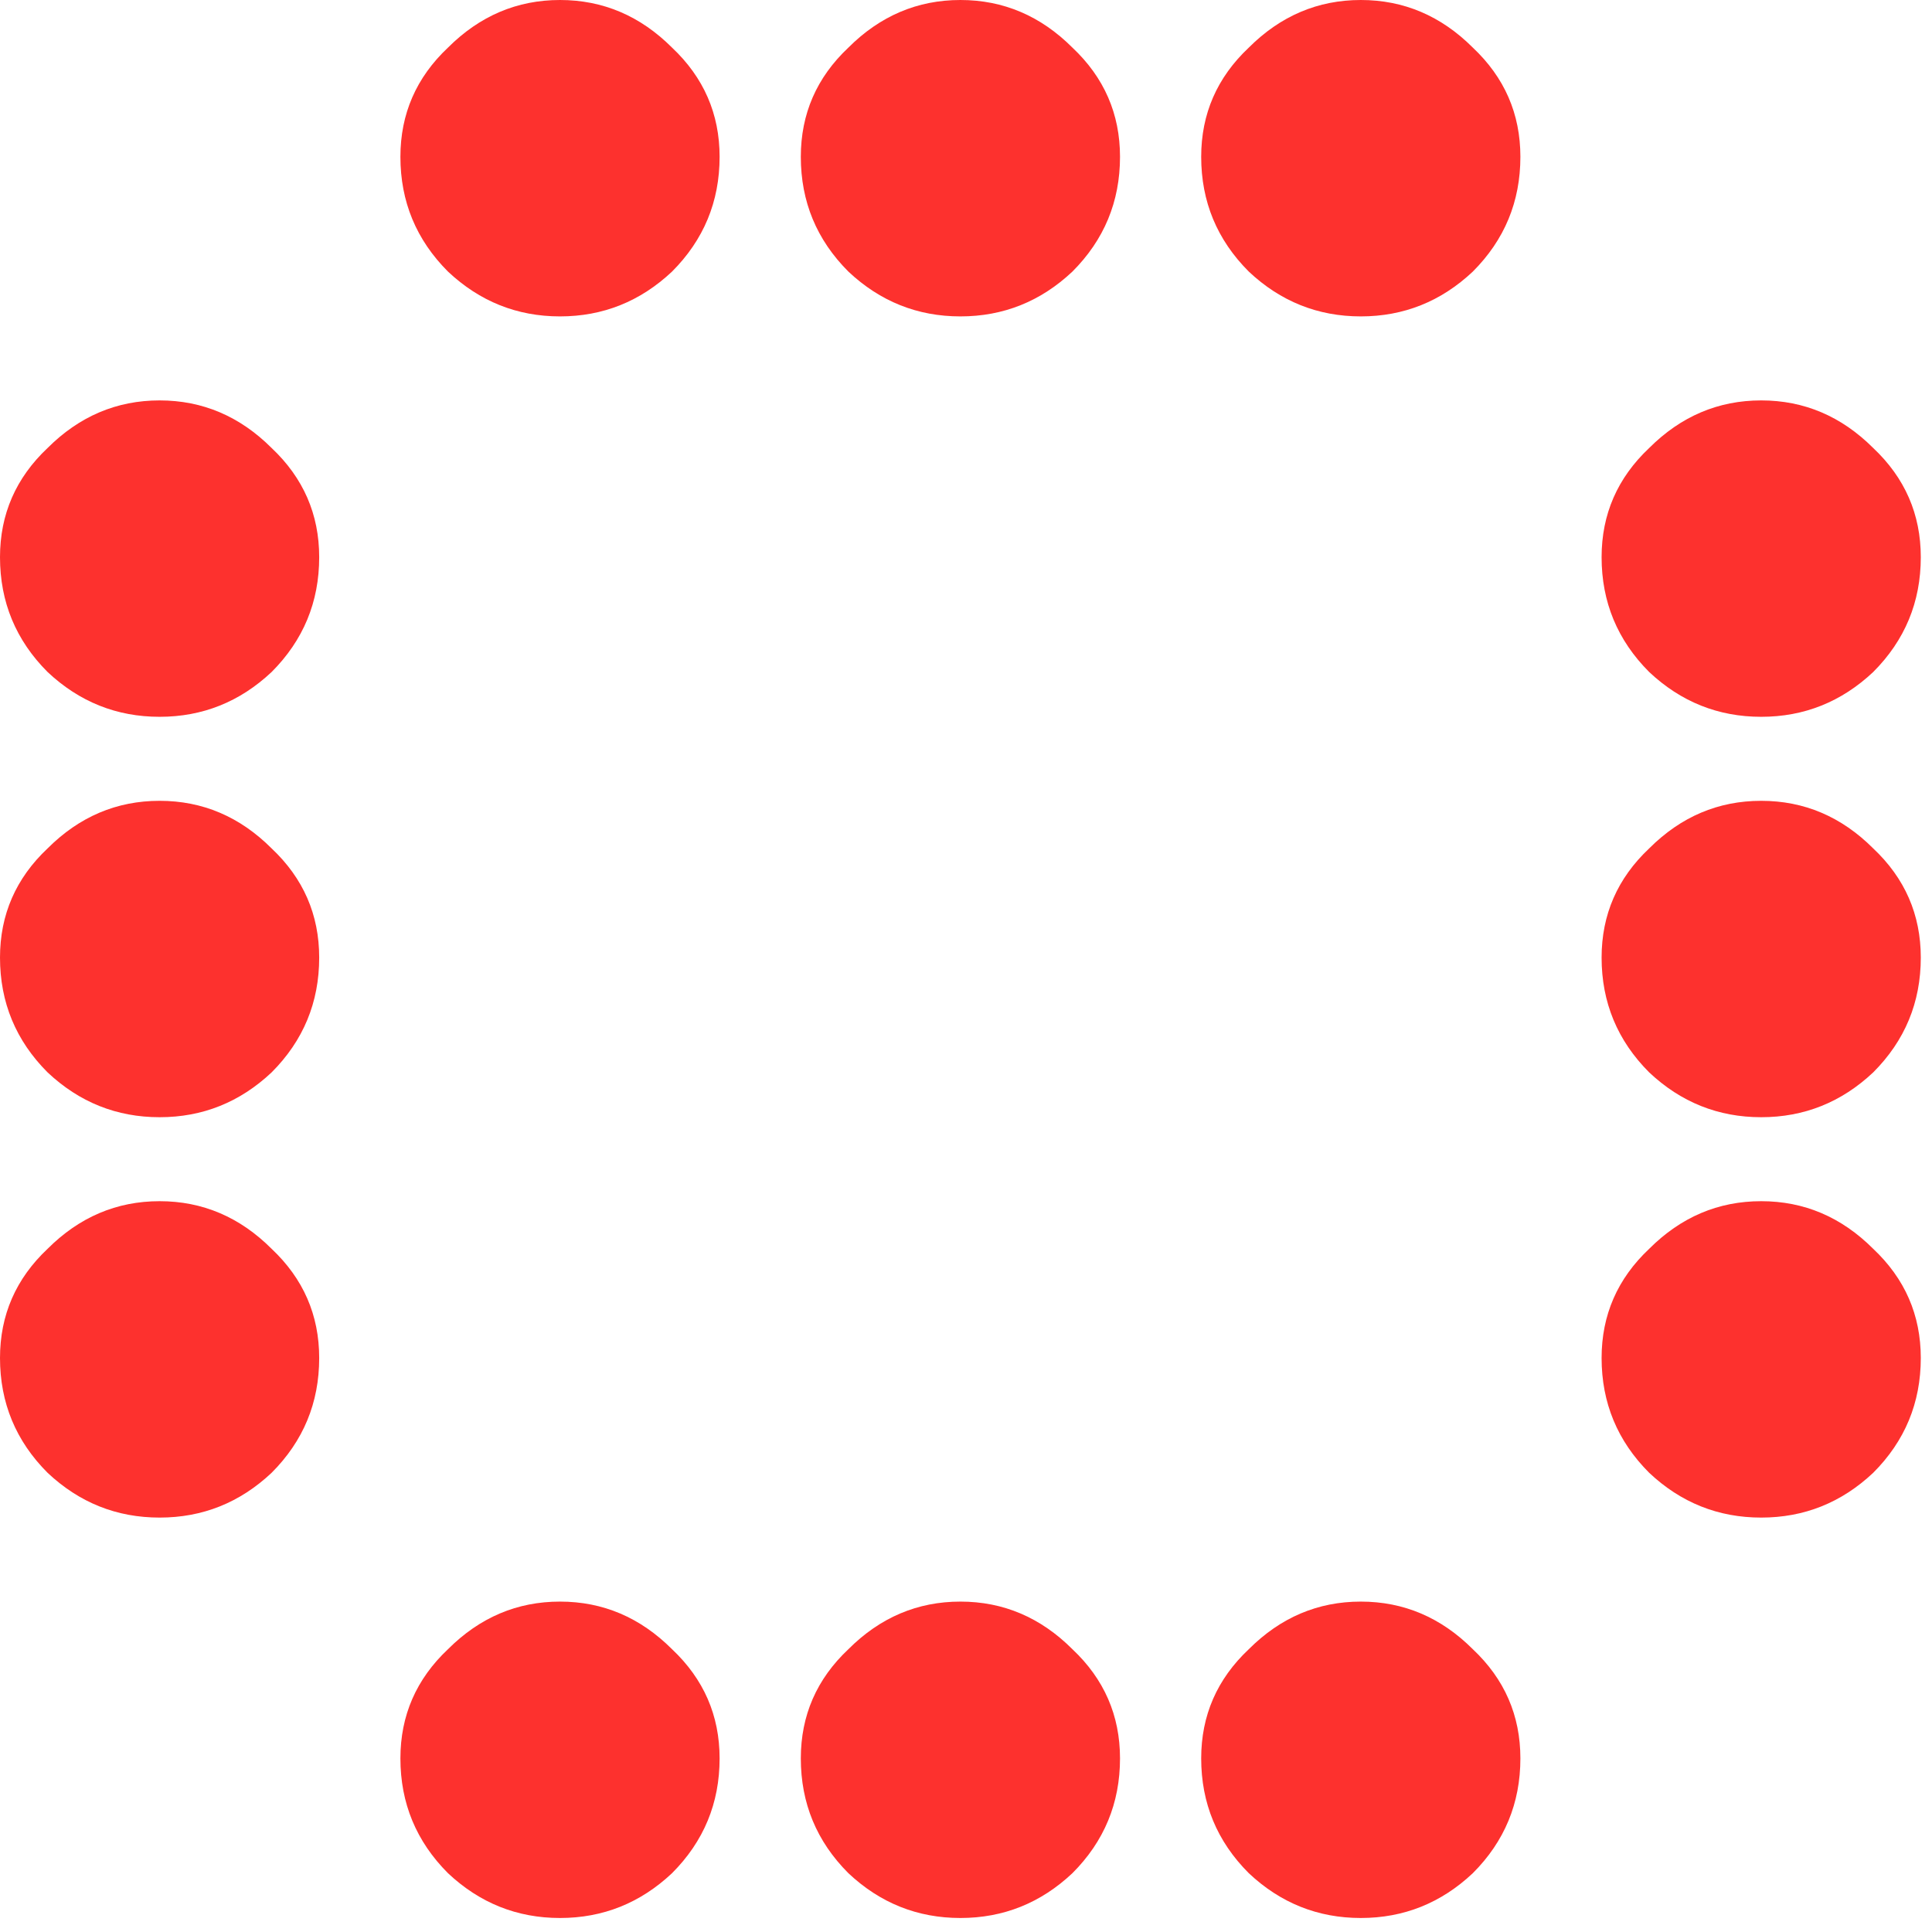
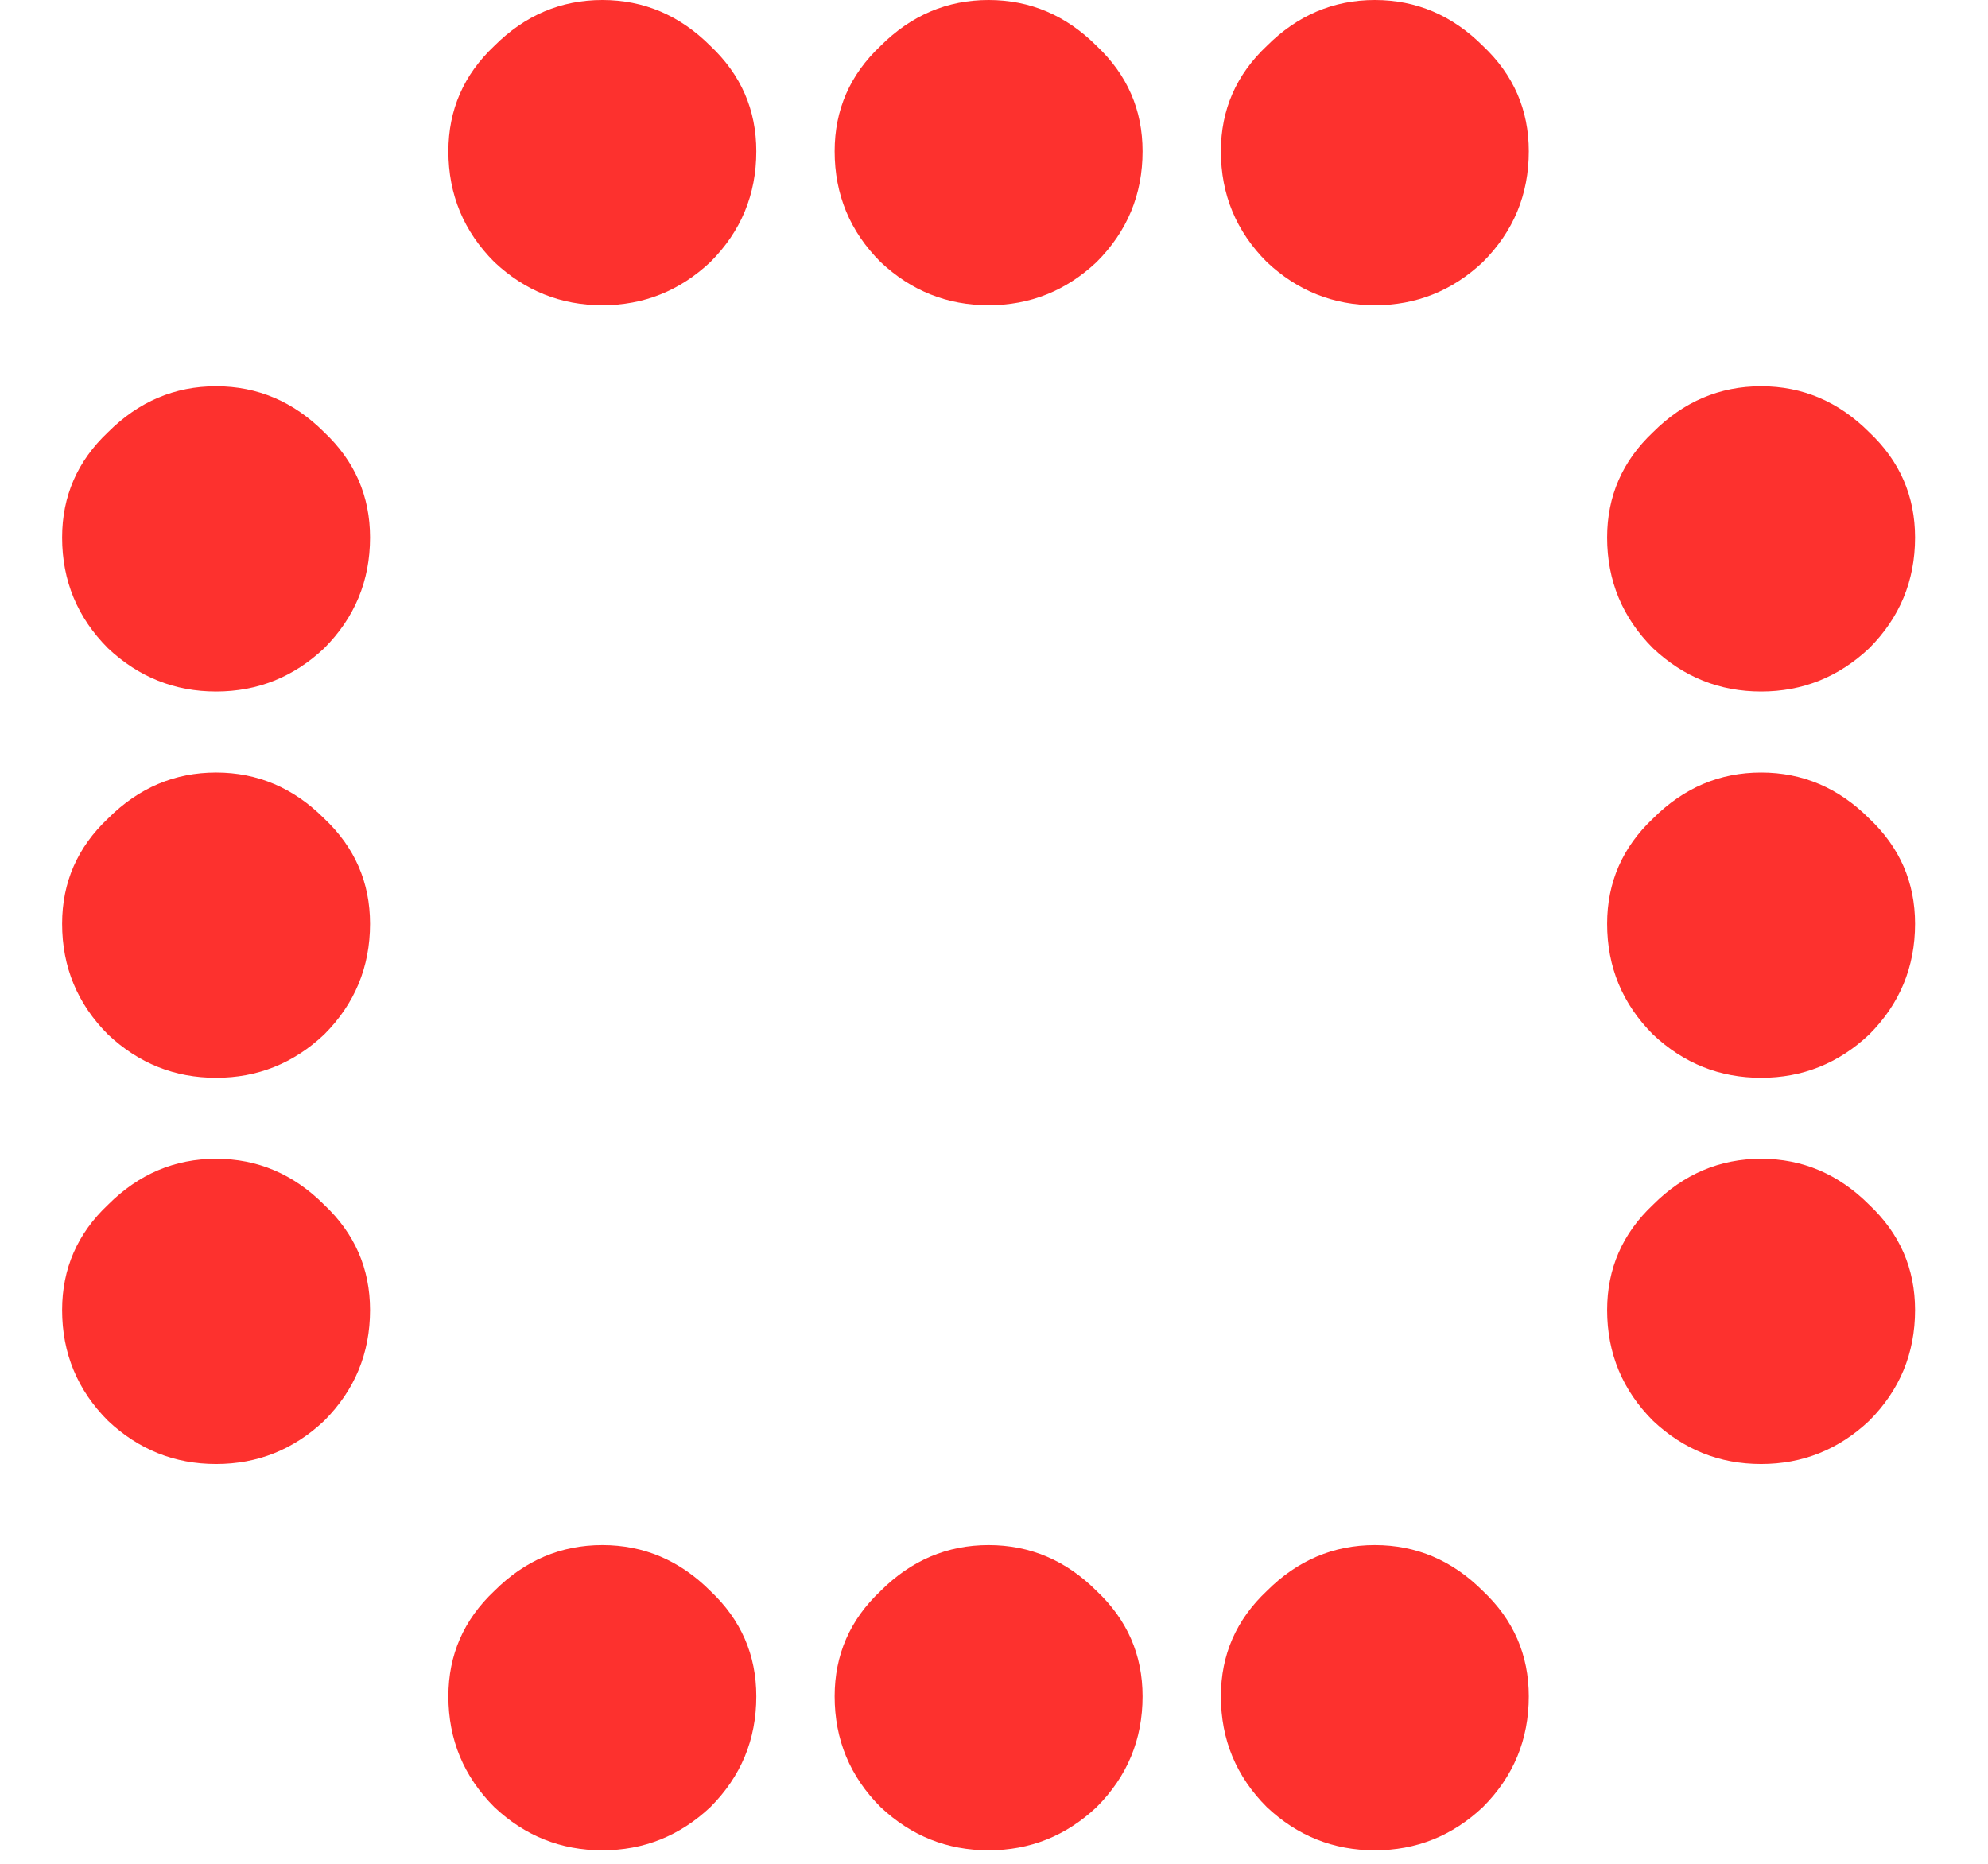
- <svg xmlns="http://www.w3.org/2000/svg" width="60" height="60" viewBox="0 0 60 60" fill="none">
-   <path d="M0 17.304C0 15.971 0.493 14.841 1.478 13.913C2.464 12.928 3.623 12.435 4.957 12.435C6.29 12.435 7.449 12.928 8.435 13.913C9.42 14.841 9.913 15.971 9.913 17.304C9.913 18.696 9.42 19.884 8.435 20.87C7.449 21.797 6.29 22.261 4.957 22.261C3.623 22.261 2.464 21.797 1.478 20.87C0.493 19.884 0 18.696 0 17.304ZM0 29.739C0 28.406 0.493 27.275 1.478 26.348C2.464 25.362 3.623 24.87 4.957 24.87C6.29 24.87 7.449 25.362 8.435 26.348C9.42 27.275 9.913 28.406 9.913 29.739C9.913 31.13 9.42 32.319 8.435 33.304C7.449 34.232 6.29 34.696 4.957 34.696C3.623 34.696 2.464 34.232 1.478 33.304C0.493 32.319 0 31.13 0 29.739ZM0 42.174C0 40.841 0.493 39.71 1.478 38.783C2.464 37.797 3.623 37.304 4.957 37.304C6.29 37.304 7.449 37.797 8.435 38.783C9.42 39.71 9.913 40.841 9.913 42.174C9.913 43.565 9.42 44.754 8.435 45.739C7.449 46.667 6.29 47.13 4.957 47.13C3.623 47.13 2.464 46.667 1.478 45.739C0.493 44.754 0 43.565 0 42.174ZM12.435 4.87C12.435 3.536 12.928 2.406 13.913 1.478C14.899 0.493 16.058 0 17.391 0C18.725 0 19.884 0.493 20.87 1.478C21.855 2.406 22.348 3.536 22.348 4.87C22.348 6.261 21.855 7.449 20.87 8.435C19.884 9.362 18.725 9.826 17.391 9.826C16.058 9.826 14.899 9.362 13.913 8.435C12.928 7.449 12.435 6.261 12.435 4.87ZM24.87 54.609C24.87 53.275 25.362 52.145 26.348 51.217C27.333 50.232 28.493 49.739 29.826 49.739C31.159 49.739 32.319 50.232 33.304 51.217C34.29 52.145 34.783 53.275 34.783 54.609C34.783 56 34.29 57.188 33.304 58.174C32.319 59.101 31.159 59.565 29.826 59.565C28.493 59.565 27.333 59.101 26.348 58.174C25.362 57.188 24.87 56 24.87 54.609ZM37.304 4.87C37.304 3.536 37.797 2.406 38.783 1.478C39.768 0.493 40.928 0 42.261 0C43.594 0 44.754 0.493 45.739 1.478C46.725 2.406 47.217 3.536 47.217 4.87C47.217 6.261 46.725 7.449 45.739 8.435C44.754 9.362 43.594 9.826 42.261 9.826C40.928 9.826 39.768 9.362 38.783 8.435C37.797 7.449 37.304 6.261 37.304 4.87ZM37.304 54.609C37.304 53.275 37.797 52.145 38.783 51.217C39.768 50.232 40.928 49.739 42.261 49.739C43.594 49.739 44.754 50.232 45.739 51.217C46.725 52.145 47.217 53.275 47.217 54.609C47.217 56 46.725 57.188 45.739 58.174C44.754 59.101 43.594 59.565 42.261 59.565C40.928 59.565 39.768 59.101 38.783 58.174C37.797 57.188 37.304 56 37.304 54.609ZM49.739 29.739C49.739 28.406 50.232 27.275 51.217 26.348C52.203 25.362 53.362 24.87 54.696 24.87C56.029 24.87 57.188 25.362 58.174 26.348C59.159 27.275 59.652 28.406 59.652 29.739C59.652 31.13 59.159 32.319 58.174 33.304C57.188 34.232 56.029 34.696 54.696 34.696C53.362 34.696 52.203 34.232 51.217 33.304C50.232 32.319 49.739 31.13 49.739 29.739ZM49.739 17.304C49.739 15.971 50.232 14.841 51.217 13.913C52.203 12.928 53.362 12.435 54.696 12.435C56.029 12.435 57.188 12.928 58.174 13.913C59.159 14.841 59.652 15.971 59.652 17.304C59.652 18.696 59.159 19.884 58.174 20.87C57.188 21.797 56.029 22.261 54.696 22.261C53.362 22.261 52.203 21.797 51.217 20.87C50.232 19.884 49.739 18.696 49.739 17.304ZM49.739 42.174C49.739 40.841 50.232 39.71 51.217 38.783C52.203 37.797 53.362 37.304 54.696 37.304C56.029 37.304 57.188 37.797 58.174 38.783C59.159 39.71 59.652 40.841 59.652 42.174C59.652 43.565 59.159 44.754 58.174 45.739C57.188 46.667 56.029 47.13 54.696 47.13C53.362 47.13 52.203 46.667 51.217 45.739C50.232 44.754 49.739 43.565 49.739 42.174ZM12.435 54.609C12.435 53.275 12.928 52.145 13.913 51.217C14.899 50.232 16.058 49.739 17.391 49.739C18.725 49.739 19.884 50.232 20.87 51.217C21.855 52.145 22.348 53.275 22.348 54.609C22.348 56 21.855 57.188 20.87 58.174C19.884 59.101 18.725 59.565 17.391 59.565C16.058 59.565 14.899 59.101 13.913 58.174C12.928 57.188 12.435 56 12.435 54.609ZM24.87 4.87C24.87 3.536 25.362 2.406 26.348 1.478C27.333 0.493 28.493 0 29.826 0C31.159 0 32.319 0.493 33.304 1.478C34.29 2.406 34.783 3.536 34.783 4.87C34.783 6.261 34.29 7.449 33.304 8.435C32.319 9.362 31.159 9.826 29.826 9.826C28.493 9.826 27.333 9.362 26.348 8.435C25.362 7.449 24.87 6.261 24.87 4.87Z" fill="#FD312E" />
+ <svg xmlns="http://www.w3.org/2000/svg" width="64" height="60" viewBox="0 0 64 60" fill="none">
+   <path d="M2 17.304C2 15.971 2.493 14.841 3.478 13.913C4.464 12.928 5.623 12.435 6.957 12.435C8.29 12.435 9.449 12.928 10.435 13.913C11.42 14.841 11.913 15.971 11.913 17.304C11.913 18.696 11.42 19.884 10.435 20.87C9.449 21.797 8.29 22.261 6.957 22.261C5.623 22.261 4.464 21.797 3.478 20.87C2.493 19.884 2 18.696 2 17.304ZM2 29.739C2 28.406 2.493 27.275 3.478 26.348C4.464 25.362 5.623 24.87 6.957 24.87C8.29 24.87 9.449 25.362 10.435 26.348C11.42 27.275 11.913 28.406 11.913 29.739C11.913 31.13 11.42 32.319 10.435 33.304C9.449 34.232 8.29 34.696 6.957 34.696C5.623 34.696 4.464 34.232 3.478 33.304C2.493 32.319 2 31.13 2 29.739ZM2 42.174C2 40.841 2.493 39.71 3.478 38.783C4.464 37.797 5.623 37.304 6.957 37.304C8.29 37.304 9.449 37.797 10.435 38.783C11.42 39.71 11.913 40.841 11.913 42.174C11.913 43.565 11.42 44.754 10.435 45.739C9.449 46.667 8.29 47.13 6.957 47.13C5.623 47.13 4.464 46.667 3.478 45.739C2.493 44.754 2 43.565 2 42.174ZM14.435 4.87C14.435 3.536 14.928 2.406 15.913 1.478C16.898 0.493 18.058 0 19.391 0C20.725 0 21.884 0.493 22.87 1.478C23.855 2.406 24.348 3.536 24.348 4.87C24.348 6.261 23.855 7.449 22.87 8.435C21.884 9.362 20.725 9.826 19.391 9.826C18.058 9.826 16.898 9.362 15.913 8.435C14.928 7.449 14.435 6.261 14.435 4.87ZM26.87 54.609C26.87 53.275 27.362 52.145 28.348 51.217C29.333 50.232 30.493 49.739 31.826 49.739C33.159 49.739 34.319 50.232 35.304 51.217C36.29 52.145 36.783 53.275 36.783 54.609C36.783 56 36.29 57.188 35.304 58.174C34.319 59.101 33.159 59.565 31.826 59.565C30.493 59.565 29.333 59.101 28.348 58.174C27.362 57.188 26.87 56 26.87 54.609ZM39.304 4.87C39.304 3.536 39.797 2.406 40.783 1.478C41.768 0.493 42.928 0 44.261 0C45.594 0 46.754 0.493 47.739 1.478C48.725 2.406 49.217 3.536 49.217 4.87C49.217 6.261 48.725 7.449 47.739 8.435C46.754 9.362 45.594 9.826 44.261 9.826C42.928 9.826 41.768 9.362 40.783 8.435C39.797 7.449 39.304 6.261 39.304 4.87ZM39.304 54.609C39.304 53.275 39.797 52.145 40.783 51.217C41.768 50.232 42.928 49.739 44.261 49.739C45.594 49.739 46.754 50.232 47.739 51.217C48.725 52.145 49.217 53.275 49.217 54.609C49.217 56 48.725 57.188 47.739 58.174C46.754 59.101 45.594 59.565 44.261 59.565C42.928 59.565 41.768 59.101 40.783 58.174C39.797 57.188 39.304 56 39.304 54.609ZM51.739 29.739C51.739 28.406 52.232 27.275 53.217 26.348C54.203 25.362 55.362 24.87 56.696 24.87C58.029 24.87 59.188 25.362 60.174 26.348C61.159 27.275 61.652 28.406 61.652 29.739C61.652 31.13 61.159 32.319 60.174 33.304C59.188 34.232 58.029 34.696 56.696 34.696C55.362 34.696 54.203 34.232 53.217 33.304C52.232 32.319 51.739 31.13 51.739 29.739ZM51.739 17.304C51.739 15.971 52.232 14.841 53.217 13.913C54.203 12.928 55.362 12.435 56.696 12.435C58.029 12.435 59.188 12.928 60.174 13.913C61.159 14.841 61.652 15.971 61.652 17.304C61.652 18.696 61.159 19.884 60.174 20.87C59.188 21.797 58.029 22.261 56.696 22.261C55.362 22.261 54.203 21.797 53.217 20.87C52.232 19.884 51.739 18.696 51.739 17.304ZM51.739 42.174C51.739 40.841 52.232 39.71 53.217 38.783C54.203 37.797 55.362 37.304 56.696 37.304C58.029 37.304 59.188 37.797 60.174 38.783C61.159 39.71 61.652 40.841 61.652 42.174C61.652 43.565 61.159 44.754 60.174 45.739C59.188 46.667 58.029 47.13 56.696 47.13C55.362 47.13 54.203 46.667 53.217 45.739C52.232 44.754 51.739 43.565 51.739 42.174ZM14.435 54.609C14.435 53.275 14.928 52.145 15.913 51.217C16.898 50.232 18.058 49.739 19.391 49.739C20.725 49.739 21.884 50.232 22.87 51.217C23.855 52.145 24.348 53.275 24.348 54.609C24.348 56 23.855 57.188 22.87 58.174C21.884 59.101 20.725 59.565 19.391 59.565C18.058 59.565 16.898 59.101 15.913 58.174C14.928 57.188 14.435 56 14.435 54.609ZM26.87 4.87C26.87 3.536 27.362 2.406 28.348 1.478C29.333 0.493 30.493 0 31.826 0C33.159 0 34.319 0.493 35.304 1.478C36.29 2.406 36.783 3.536 36.783 4.87C36.783 6.261 36.29 7.449 35.304 8.435C34.319 9.362 33.159 9.826 31.826 9.826C30.493 9.826 29.333 9.362 28.348 8.435C27.362 7.449 26.87 6.261 26.87 4.87Z" fill="#FD312E" />
</svg>
